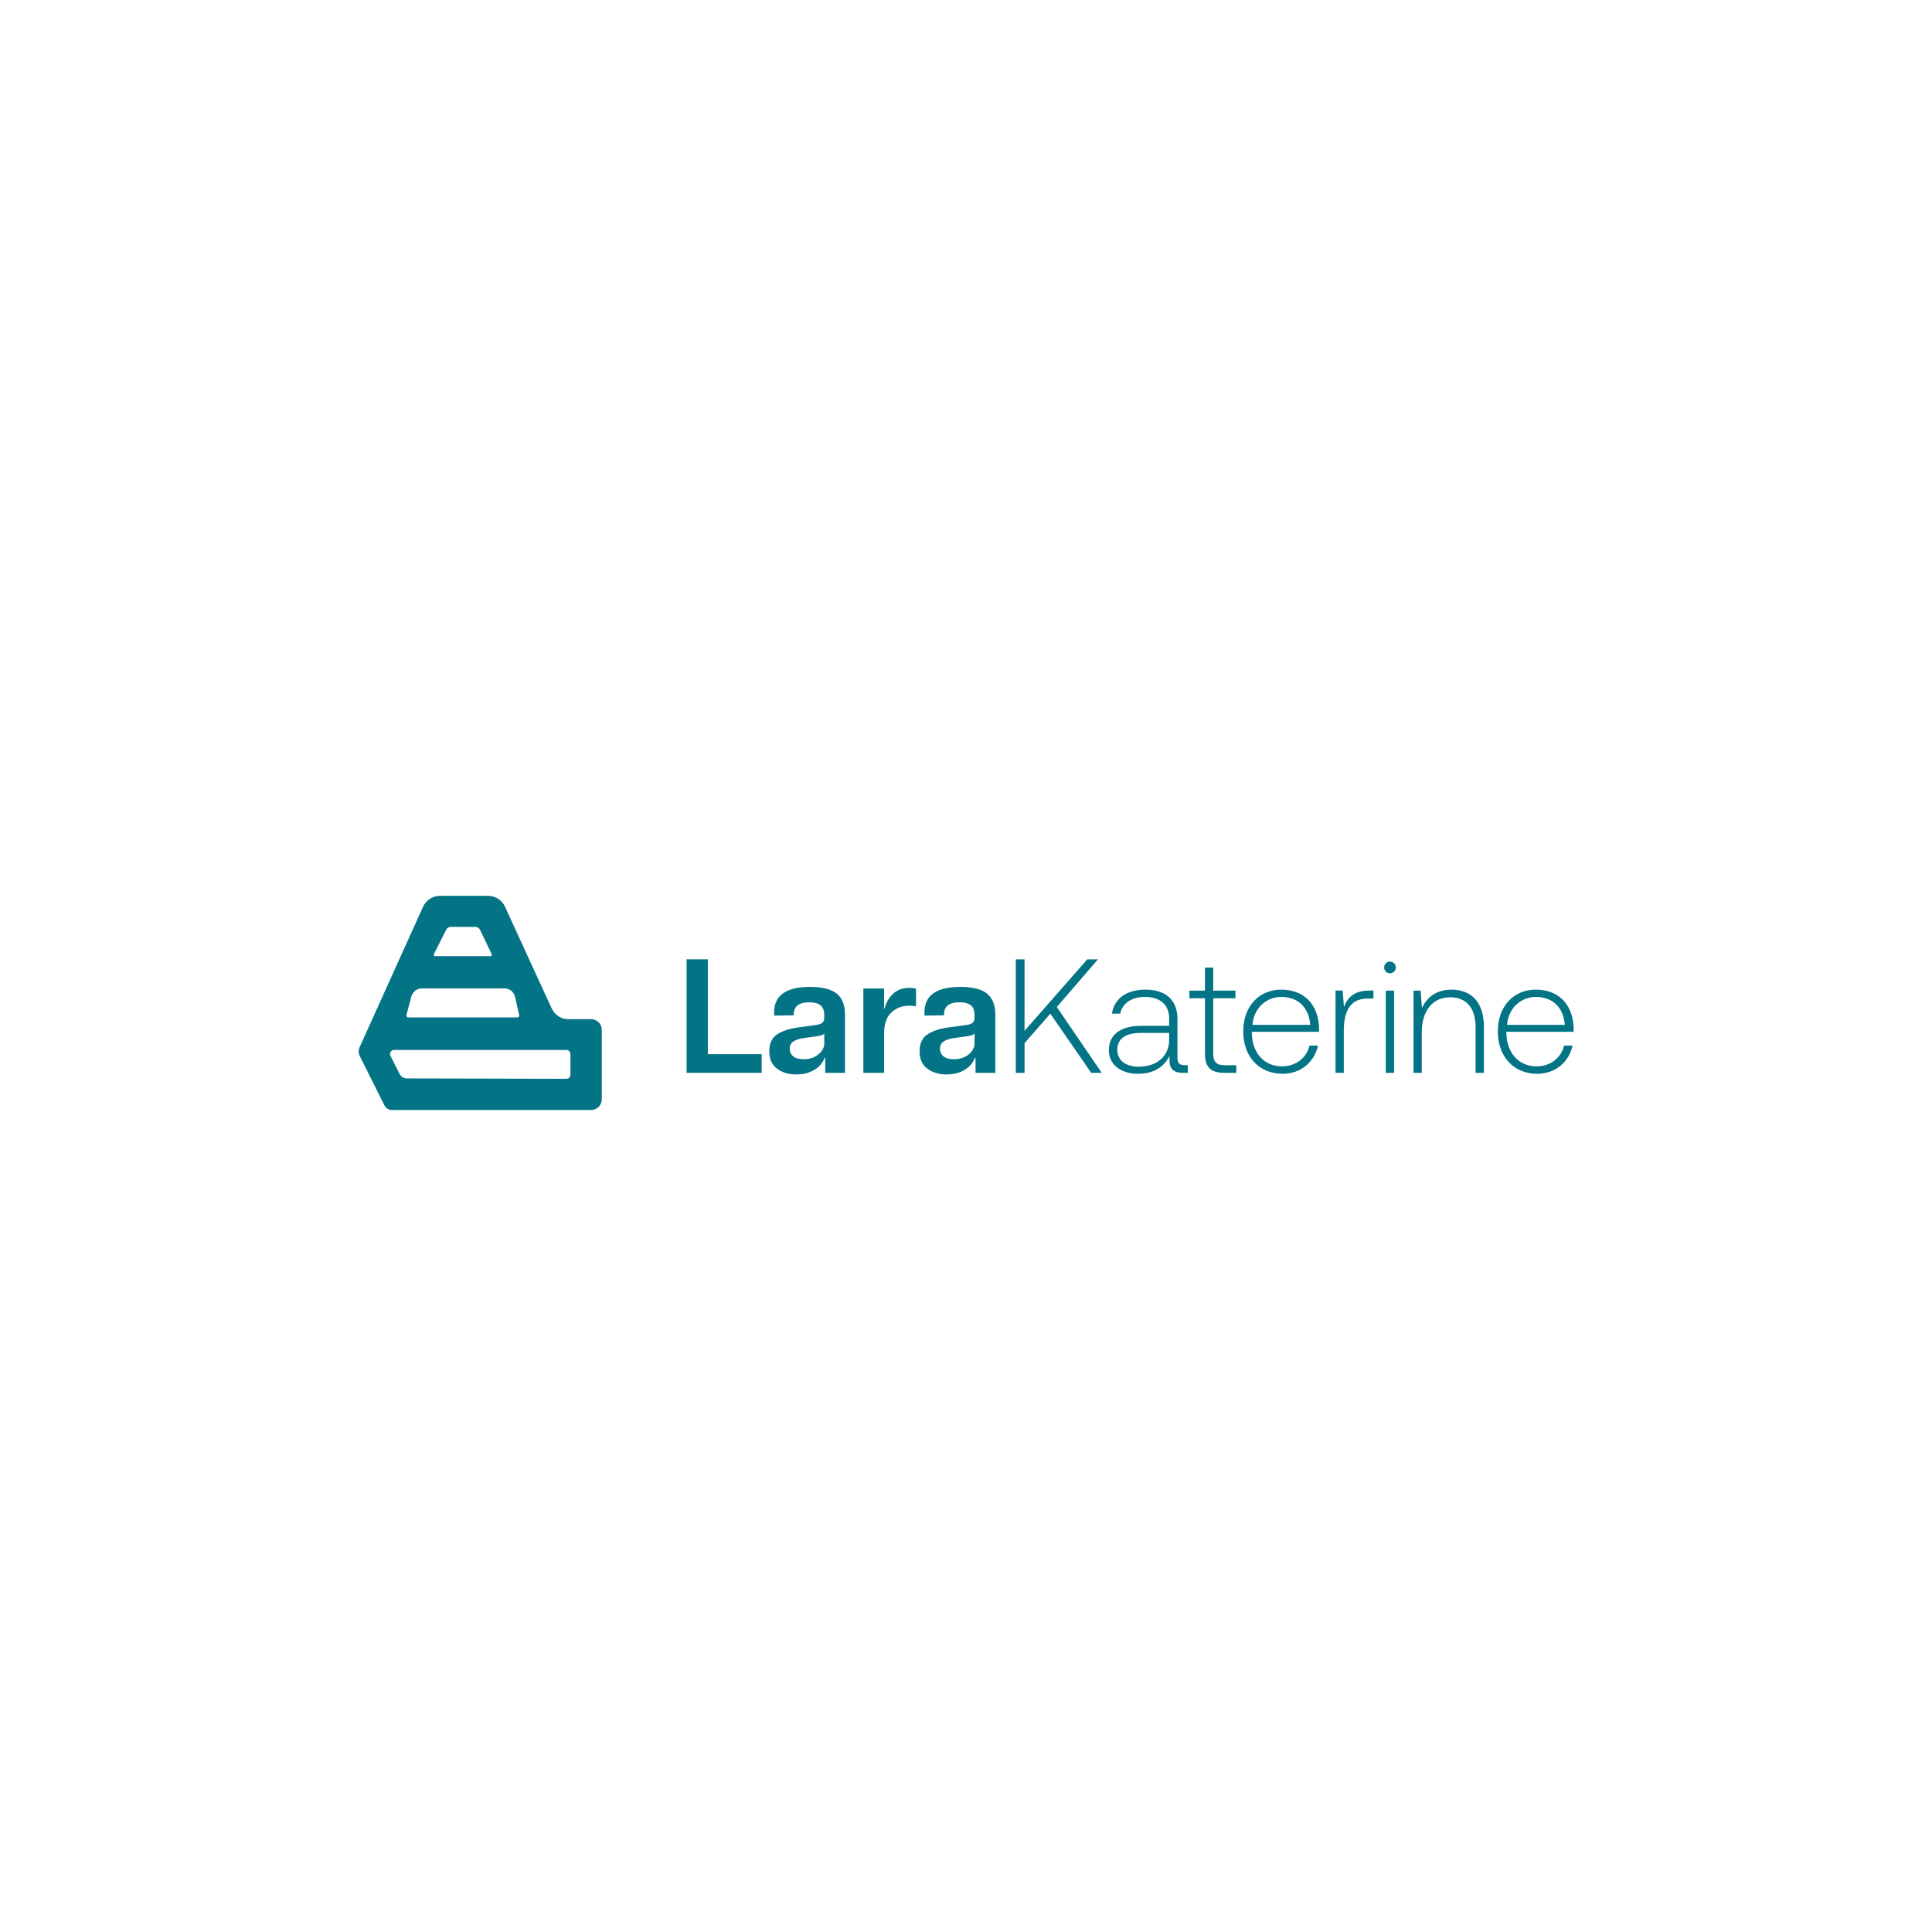
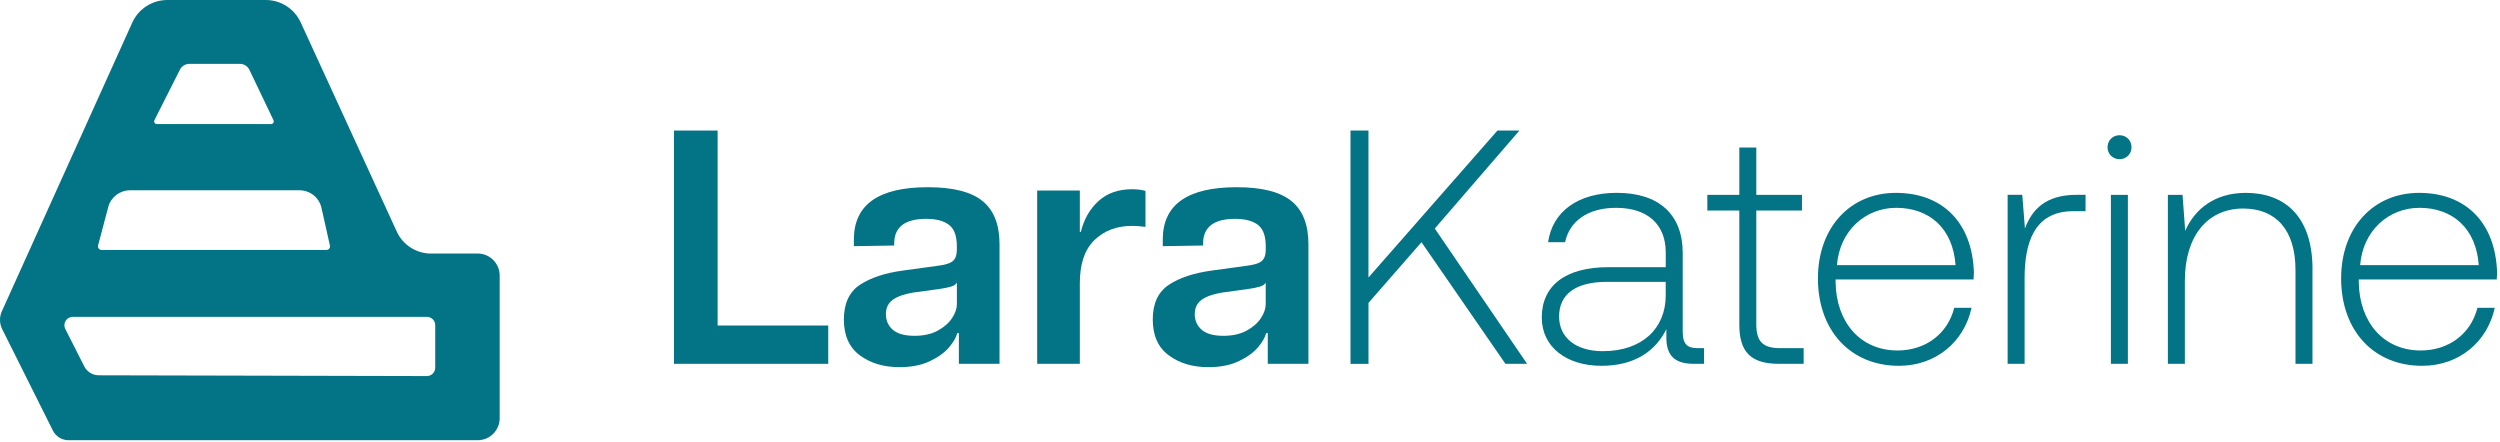
- <svg xmlns="http://www.w3.org/2000/svg" id="Camada_1" data-name="Camada 1" viewBox="0 0 1080 1080">
-   <defs>
-     <style>
-       .cls-1 {
-         fill: #037485;
-       }
-     </style>
-   </defs>
-   <g>
-     <path class="cls-1" d="m383.82,536.27h11.87v53.03h30.09v10.42h-41.97v-63.45Z" />
-     <path class="cls-1" d="m467.75,555.44c3.08,2.51,4.62,6.42,4.62,11.74v32.54h-11.06v-8.34h-.45c-.24,1.09-.97,2.36-2.18,3.81-1.21,1.45-2.96,2.72-5.26,3.81-2.3,1.09-5.05,1.63-8.25,1.63-4.29,0-7.89-1.07-10.79-3.22-2.9-2.14-4.35-5.39-4.35-9.74s1.45-7.49,4.35-9.43c2.9-1.93,6.83-3.23,11.78-3.9l9.25-1.27c2.11-.24,3.54-.68,4.26-1.31s1.09-1.65,1.09-3.04v-1c0-2.78-.71-4.71-2.13-5.8-1.42-1.09-3.49-1.63-6.21-1.63-5.8,0-8.7,2.24-8.7,6.71v.54l-10.97.18v-1.81c0-9.49,6.71-14.23,20.12-14.23,6.83,0,11.78,1.25,14.87,3.76Zm-6.98,22.16c-.24.48-.74.85-1.5,1.09-.76.24-1.95.48-3.58.72l-6.71.91c-2.54.42-4.43,1.09-5.66,1.99-1.24.91-1.86,2.21-1.86,3.9s.63,3.17,1.9,4.26c1.27,1.09,3.23,1.63,5.89,1.63,2.48,0,4.58-.47,6.3-1.4,1.72-.94,3.02-2.07,3.9-3.4.88-1.33,1.32-2.6,1.32-3.81v-5.89Z" />
-     <path class="cls-1" d="m512.07,552.68v9.79c-1.39-.18-2.6-.27-3.63-.27-4.17,0-7.58,1.28-10.24,3.85-2.66,2.57-3.99,6.48-3.99,11.74v21.93h-11.6v-47.13h11.6v11.24h.27c.85-3.44,2.45-6.24,4.8-8.38,2.36-2.15,5.41-3.22,9.16-3.22,1.33,0,2.54.15,3.63.45Z" />
-     <path class="cls-1" d="m551.77,555.44c3.08,2.51,4.62,6.42,4.62,11.74v32.54h-11.06v-8.34h-.45c-.24,1.09-.97,2.36-2.18,3.81-1.21,1.45-2.96,2.72-5.26,3.81-2.3,1.09-5.05,1.63-8.25,1.63-4.29,0-7.89-1.07-10.79-3.22-2.9-2.14-4.35-5.39-4.35-9.74s1.45-7.49,4.35-9.43c2.9-1.93,6.83-3.23,11.78-3.9l9.25-1.27c2.11-.24,3.54-.68,4.26-1.31.73-.63,1.09-1.65,1.09-3.04v-1c0-2.78-.71-4.71-2.13-5.8-1.42-1.09-3.49-1.63-6.21-1.63-5.8,0-8.7,2.24-8.7,6.71v.54l-10.97.18v-1.81c0-9.49,6.71-14.23,20.12-14.23,6.83,0,11.78,1.25,14.87,3.76Zm-6.98,22.16c-.24.48-.74.85-1.5,1.09-.76.24-1.95.48-3.58.72l-6.71.91c-2.54.42-4.43,1.09-5.67,1.99-1.24.91-1.86,2.21-1.86,3.9s.63,3.17,1.9,4.26c1.27,1.09,3.23,1.63,5.89,1.63,2.48,0,4.58-.47,6.3-1.4,1.72-.94,3.02-2.07,3.9-3.4.87-1.33,1.31-2.6,1.31-3.81v-5.89Z" />
-     <path class="cls-1" d="m567.82,536.27h4.9v39.97l35.08-39.97h5.98l-23.02,26.65,25.11,36.8h-5.89l-22.84-33.08-14.41,16.5v16.59h-4.9v-63.45Z" />
-     <path class="cls-1" d="m663.99,595.46v4.26h-2.72c-5.44,0-7.7-2.36-7.52-7.8v-1.63c-2.81,5.71-8.34,9.97-17.67,9.97s-16.22-4.98-16.22-13.14c0-8.61,6.34-13.69,18.13-13.69h15.59v-3.99c0-7.61-4.89-12.15-13.51-12.15-7.8,0-12.69,3.72-13.87,9.34h-4.62c1.18-8.34,8.16-13.42,18.67-13.42,11.51,0,17.95,5.89,17.95,16.41v21.39c0,3.53,1.36,4.44,4.08,4.44h1.72Zm-10.42-18.04h-15.95c-8.52,0-13.05,3.35-13.05,9.43,0,5.71,4.53,9.43,11.87,9.43,10.88,0,17.13-6.34,17.13-15.14v-3.72Z" />
-     <path class="cls-1" d="m673.59,558.02h-8.7v-4.26h8.7v-12.87h4.62v12.87h12.42v4.26h-12.42v30.91c0,4.71,1.72,6.53,6.53,6.53h6.35v4.26h-6.71c-7.8,0-10.79-3.35-10.79-10.7v-31Z" />
-     <path class="cls-1" d="m694.98,576.42c0-13.6,8.61-23.2,21.21-23.2s20.76,7.98,21.21,21.66c0,.54-.09,1.27-.09,1.9h-37.53v.82c.18,10.7,6.62,18.49,16.86,18.49,7.52,0,13.6-4.44,15.41-11.6h4.71c-2,9.25-9.7,15.77-19.76,15.77-13.05,0-22.03-9.43-22.03-23.84Zm37.43-3.54c-.72-10.06-7.16-15.59-16.13-15.59-8.43,0-15.41,6.25-16.13,15.59h32.27Z" />
-     <path class="cls-1" d="m767.77,553.76v4.44h-3.35c-10.79,0-13.23,8.88-13.23,18.22v23.29h-4.62v-45.96h3.99l.72,9.16c1.9-5.08,5.53-9.16,14.05-9.16h2.45Z" />
-     <path class="cls-1" d="m773.75,540.8c0-1.9,1.45-3.26,3.26-3.26s3.26,1.36,3.26,3.26-1.45,3.26-3.26,3.26-3.26-1.36-3.26-3.26Zm.91,12.96h4.62v45.96h-4.62v-45.96Z" />
-     <path class="cls-1" d="m829.49,573.98v25.74h-4.62v-25.56c0-10.88-5.35-16.68-14.23-16.68-9.79,0-15.86,7.61-15.86,19.58v22.66h-4.62v-45.96h3.99l.72,9.79c2.63-5.98,8.07-10.33,16.5-10.33,10.42,0,18.13,6.25,18.13,20.76Z" />
-     <path class="cls-1" d="m837.29,576.42c0-13.6,8.61-23.2,21.21-23.2s20.76,7.98,21.21,21.66c0,.54-.09,1.27-.09,1.9h-37.53v.82c.18,10.7,6.62,18.49,16.86,18.49,7.52,0,13.6-4.44,15.41-11.6h4.71c-2,9.25-9.7,15.77-19.76,15.77-13.05,0-22.03-9.43-22.03-23.84Zm37.43-3.54c-.72-10.06-7.16-15.59-16.13-15.59-8.43,0-15.41,6.25-16.13,15.59h32.27Z" />
-   </g>
-   <path class="cls-1" d="m330.4,569.73h-12.66c-4.01,0-7.65-2.33-9.32-5.98l-26.13-56.89c-1.71-3.72-5.42-6.1-9.51-6.1h-26.77c-4.11,0-7.85,2.41-9.54,6.16l-35.47,78.52c-.7,1.55-.67,3.34.1,4.86l13.78,27.57c.81,1.61,2.46,2.63,4.26,2.63h111.28c3.31,0,5.99-2.68,5.99-5.99v-38.8c0-3.31-2.68-5.99-5.99-5.99Zm-87.9-36.28l6.94-13.75c.49-.96,1.48-1.57,2.56-1.57h13.75c1.1,0,2.11.63,2.59,1.63l6.55,13.7c.23.49-.12,1.05-.66,1.05h-31.06c-.55,0-.9-.58-.66-1.07Zm-15.33,34.09l2.77-10.47c.71-2.68,3.14-4.55,5.92-4.55h46.11c2.87,0,5.35,1.99,5.97,4.78l2.3,10.27c.13.6-.32,1.17-.93,1.17h-61.2c-.63,0-1.09-.6-.93-1.2Zm91.7,33.24c0,1.26-1.02,2.27-2.27,2.27l-89.23-.21c-1.68,0-3.21-.95-3.97-2.45l-5.14-10.16c-.76-1.51.33-3.29,2.03-3.29h96.32c1.25,0,2.27,1.02,2.27,2.27v11.57Z" />
+ <svg xmlns="http://www.w3.org/2000/svg" width="680" height="120" viewBox="0 0 680 120" fill="none">
+   <path d="M183.323 35.51H195.193V88.54H225.283V98.96H183.312V35.51H183.323Z" fill="#037485" />
+   <path d="M267.252 54.68C270.332 57.19 271.872 61.1 271.872 66.42V98.96H260.812V90.62H260.362C260.122 91.71 259.392 92.98 258.182 94.43C256.972 95.88 255.222 97.15 252.922 98.24C250.622 99.33 247.872 99.87 244.672 99.87C240.382 99.87 236.782 98.8 233.882 96.65C230.982 94.51 229.532 91.26 229.532 86.91C229.532 82.56 230.982 79.42 233.882 77.48C236.782 75.55 240.712 74.25 245.662 73.58L254.912 72.31C257.022 72.07 258.452 71.63 259.172 71C259.892 70.37 260.262 69.35 260.262 67.96V66.96C260.262 64.18 259.552 62.25 258.132 61.16C256.712 60.07 254.642 59.53 251.922 59.53C246.122 59.53 243.222 61.77 243.222 66.24V66.78L232.252 66.96V65.15C232.252 55.66 238.962 50.92 252.372 50.92C259.202 50.92 264.152 52.17 267.242 54.68H267.252ZM260.272 76.84C260.032 77.32 259.532 77.69 258.772 77.93C258.012 78.17 256.822 78.41 255.192 78.65L248.482 79.56C245.942 79.98 244.052 80.65 242.822 81.55C241.582 82.46 240.962 83.76 240.962 85.45C240.962 87.14 241.592 88.62 242.862 89.71C244.132 90.8 246.092 91.34 248.752 91.34C251.232 91.34 253.332 90.87 255.052 89.94C256.772 89 258.072 87.87 258.952 86.54C259.832 85.21 260.272 83.94 260.272 82.73V76.84Z" fill="#037485" />
+   <path d="M311.573 51.92V61.71C310.183 61.53 308.973 61.44 307.943 61.44C303.773 61.44 300.363 62.72 297.703 65.29C295.043 67.86 293.713 71.77 293.713 77.03V98.96H282.113V51.83H293.713V63.07H293.983C294.833 59.63 296.433 56.83 298.783 54.69C301.143 52.54 304.193 51.47 307.943 51.47C309.273 51.47 310.483 51.62 311.573 51.92Z" fill="#037485" />
+   <path d="M351.273 54.68C354.353 57.19 355.893 61.1 355.893 66.42V98.96H344.833V90.62H344.383C344.143 91.71 343.413 92.98 342.203 94.43C340.993 95.88 339.243 97.15 336.943 98.24C334.643 99.33 331.893 99.87 328.693 99.87C324.403 99.87 320.803 98.8 317.903 96.65C315.003 94.51 313.552 91.26 313.552 86.91C313.552 82.56 315.003 79.42 317.903 77.48C320.803 75.55 324.732 74.25 329.682 73.58L338.932 72.31C341.042 72.07 342.473 71.63 343.193 71C343.923 70.37 344.283 69.35 344.283 67.96V66.96C344.283 64.18 343.573 62.25 342.153 61.16C340.733 60.07 338.663 59.53 335.943 59.53C330.143 59.53 327.242 61.77 327.242 66.24V66.78L316.273 66.96V65.15C316.273 55.66 322.983 50.92 336.393 50.92C343.223 50.92 348.173 52.17 351.263 54.68H351.273ZM344.292 76.84C344.052 77.32 343.552 77.69 342.792 77.93C342.032 78.17 340.843 78.41 339.213 78.65L332.503 79.56C329.963 79.98 328.073 80.65 326.833 81.55C325.593 82.46 324.972 83.76 324.972 85.45C324.972 87.14 325.602 88.62 326.872 89.71C328.142 90.8 330.103 91.34 332.763 91.34C335.243 91.34 337.342 90.87 339.062 89.94C340.783 89 342.083 87.87 342.963 86.54C343.833 85.21 344.273 83.94 344.273 82.73V76.84H344.292Z" fill="#037485" />
+   <path d="M367.323 35.51H372.222V75.48L407.302 35.51H413.283L390.263 62.16L415.372 98.96H409.482L386.643 65.88L372.232 82.38V98.97H367.333V35.52L367.323 35.51Z" fill="#037485" />
+   <path d="M463.493 94.7V98.96H460.773C455.333 98.96 453.073 96.6 453.253 91.16V89.53C450.443 95.24 444.913 99.5 435.583 99.5C426.253 99.5 419.363 94.52 419.363 86.36C419.363 77.75 425.703 72.67 437.493 72.67H453.083V68.68C453.083 61.07 448.193 56.53 439.573 56.53C431.773 56.53 426.883 60.25 425.703 65.87H421.083C422.263 57.53 429.243 52.45 439.753 52.45C451.263 52.45 457.703 58.34 457.703 68.86V90.25C457.703 93.78 459.063 94.69 461.783 94.69H463.503L463.493 94.7ZM453.073 76.66H437.123C428.603 76.66 424.073 80.01 424.073 86.09C424.073 91.8 428.603 95.52 435.943 95.52C446.823 95.52 453.073 89.18 453.073 80.38V76.66Z" fill="#037485" />
+   <path d="M473.093 57.26H464.393V53H473.093V40.13H477.713V53H490.133V57.26H477.713V88.17C477.713 92.88 479.433 94.7 484.243 94.7H490.593V98.96H483.883C476.083 98.96 473.093 95.61 473.093 88.26V57.26Z" fill="#037485" />
+   <path d="M494.482 75.66C494.482 62.06 503.092 52.46 515.692 52.46C528.292 52.46 536.452 60.44 536.902 74.12C536.902 74.66 536.812 75.39 536.812 76.02H499.282V76.84C499.462 87.54 505.902 95.33 516.142 95.33C523.662 95.33 529.742 90.89 531.552 83.73H536.262C534.262 92.98 526.562 99.5 516.502 99.5C503.452 99.5 494.472 90.07 494.472 75.66H494.482ZM531.912 72.12C531.192 62.06 524.752 56.53 515.782 56.53C507.352 56.53 500.372 62.78 499.652 72.12H531.922H531.912Z" fill="#037485" />
+   <path d="M567.273 53V57.44H563.922C553.132 57.44 550.693 66.32 550.693 75.66V98.95H546.073V52.99H550.062L550.783 62.15C552.683 57.07 556.313 52.99 564.833 52.99H567.283L567.273 53Z" fill="#037485" />
+   <path d="M573.252 40.04C573.252 38.14 574.702 36.78 576.512 36.78C578.322 36.78 579.772 38.14 579.772 40.04C579.772 41.94 578.322 43.3 576.512 43.3C574.702 43.3 573.252 41.94 573.252 40.04ZM574.162 53H578.782V98.96H574.162V53Z" fill="#037485" />
+   <path d="M628.993 73.22V98.96H624.373V73.4C624.373 62.52 619.023 56.72 610.143 56.72C600.353 56.72 594.283 64.33 594.283 76.3V98.96H589.663V53H593.653L594.373 62.79C597.003 56.81 602.443 52.46 610.873 52.46C621.293 52.46 629.003 58.71 629.003 73.22H628.993Z" fill="#037485" />
+   <path d="M636.792 75.66C636.792 62.06 645.402 52.46 658.002 52.46C670.602 52.46 678.762 60.44 679.212 74.12C679.212 74.66 679.122 75.39 679.122 76.02H641.592V76.84C641.772 87.54 648.212 95.33 658.452 95.33C665.972 95.33 672.052 90.89 673.862 83.73H678.572C676.572 92.98 668.872 99.5 658.812 99.5C645.762 99.5 636.782 90.07 636.782 75.66H636.792ZM674.222 72.12C673.502 62.06 667.062 56.53 658.092 56.53C649.662 56.53 642.682 62.78 641.962 72.12H674.232H674.222Z" fill="#037485" />
+   <path d="M129.902 68.97H117.242C113.232 68.97 109.592 66.64 107.922 62.99L81.792 6.1C80.082 2.38 76.372 0 72.282 0H45.512C41.402 0 37.662 2.41 35.972 6.16L0.502 84.68C-0.198 86.23 -0.168 88.02 0.602 89.54L14.382 117.11C15.192 118.72 16.842 119.74 18.642 119.74H129.922C133.232 119.74 135.912 117.06 135.912 113.75V74.95C135.912 71.64 133.232 68.96 129.922 68.96L129.902 68.97ZM42.002 32.69L48.942 18.94C49.432 17.98 50.422 17.37 51.502 17.37H65.252C66.352 17.37 67.362 18 67.842 19L74.392 32.7C74.622 33.19 74.272 33.75 73.732 33.75H42.672C42.122 33.75 41.772 33.17 42.012 32.68L42.002 32.69ZM26.672 66.78L29.442 56.31C30.152 53.63 32.582 51.76 35.362 51.76H81.472C84.342 51.76 86.822 53.75 87.442 56.54L89.742 66.81C89.872 67.41 89.422 67.98 88.812 67.98H27.612C26.982 67.98 26.522 67.38 26.682 66.78H26.672ZM118.372 100.02C118.372 101.28 117.352 102.29 116.102 102.29L26.872 102.08C25.192 102.08 23.662 101.13 22.902 99.63L17.762 89.47C17.002 87.96 18.092 86.18 19.792 86.18H116.112C117.362 86.18 118.382 87.2 118.382 88.45V100.02H118.372Z" fill="#037485" />
</svg>
